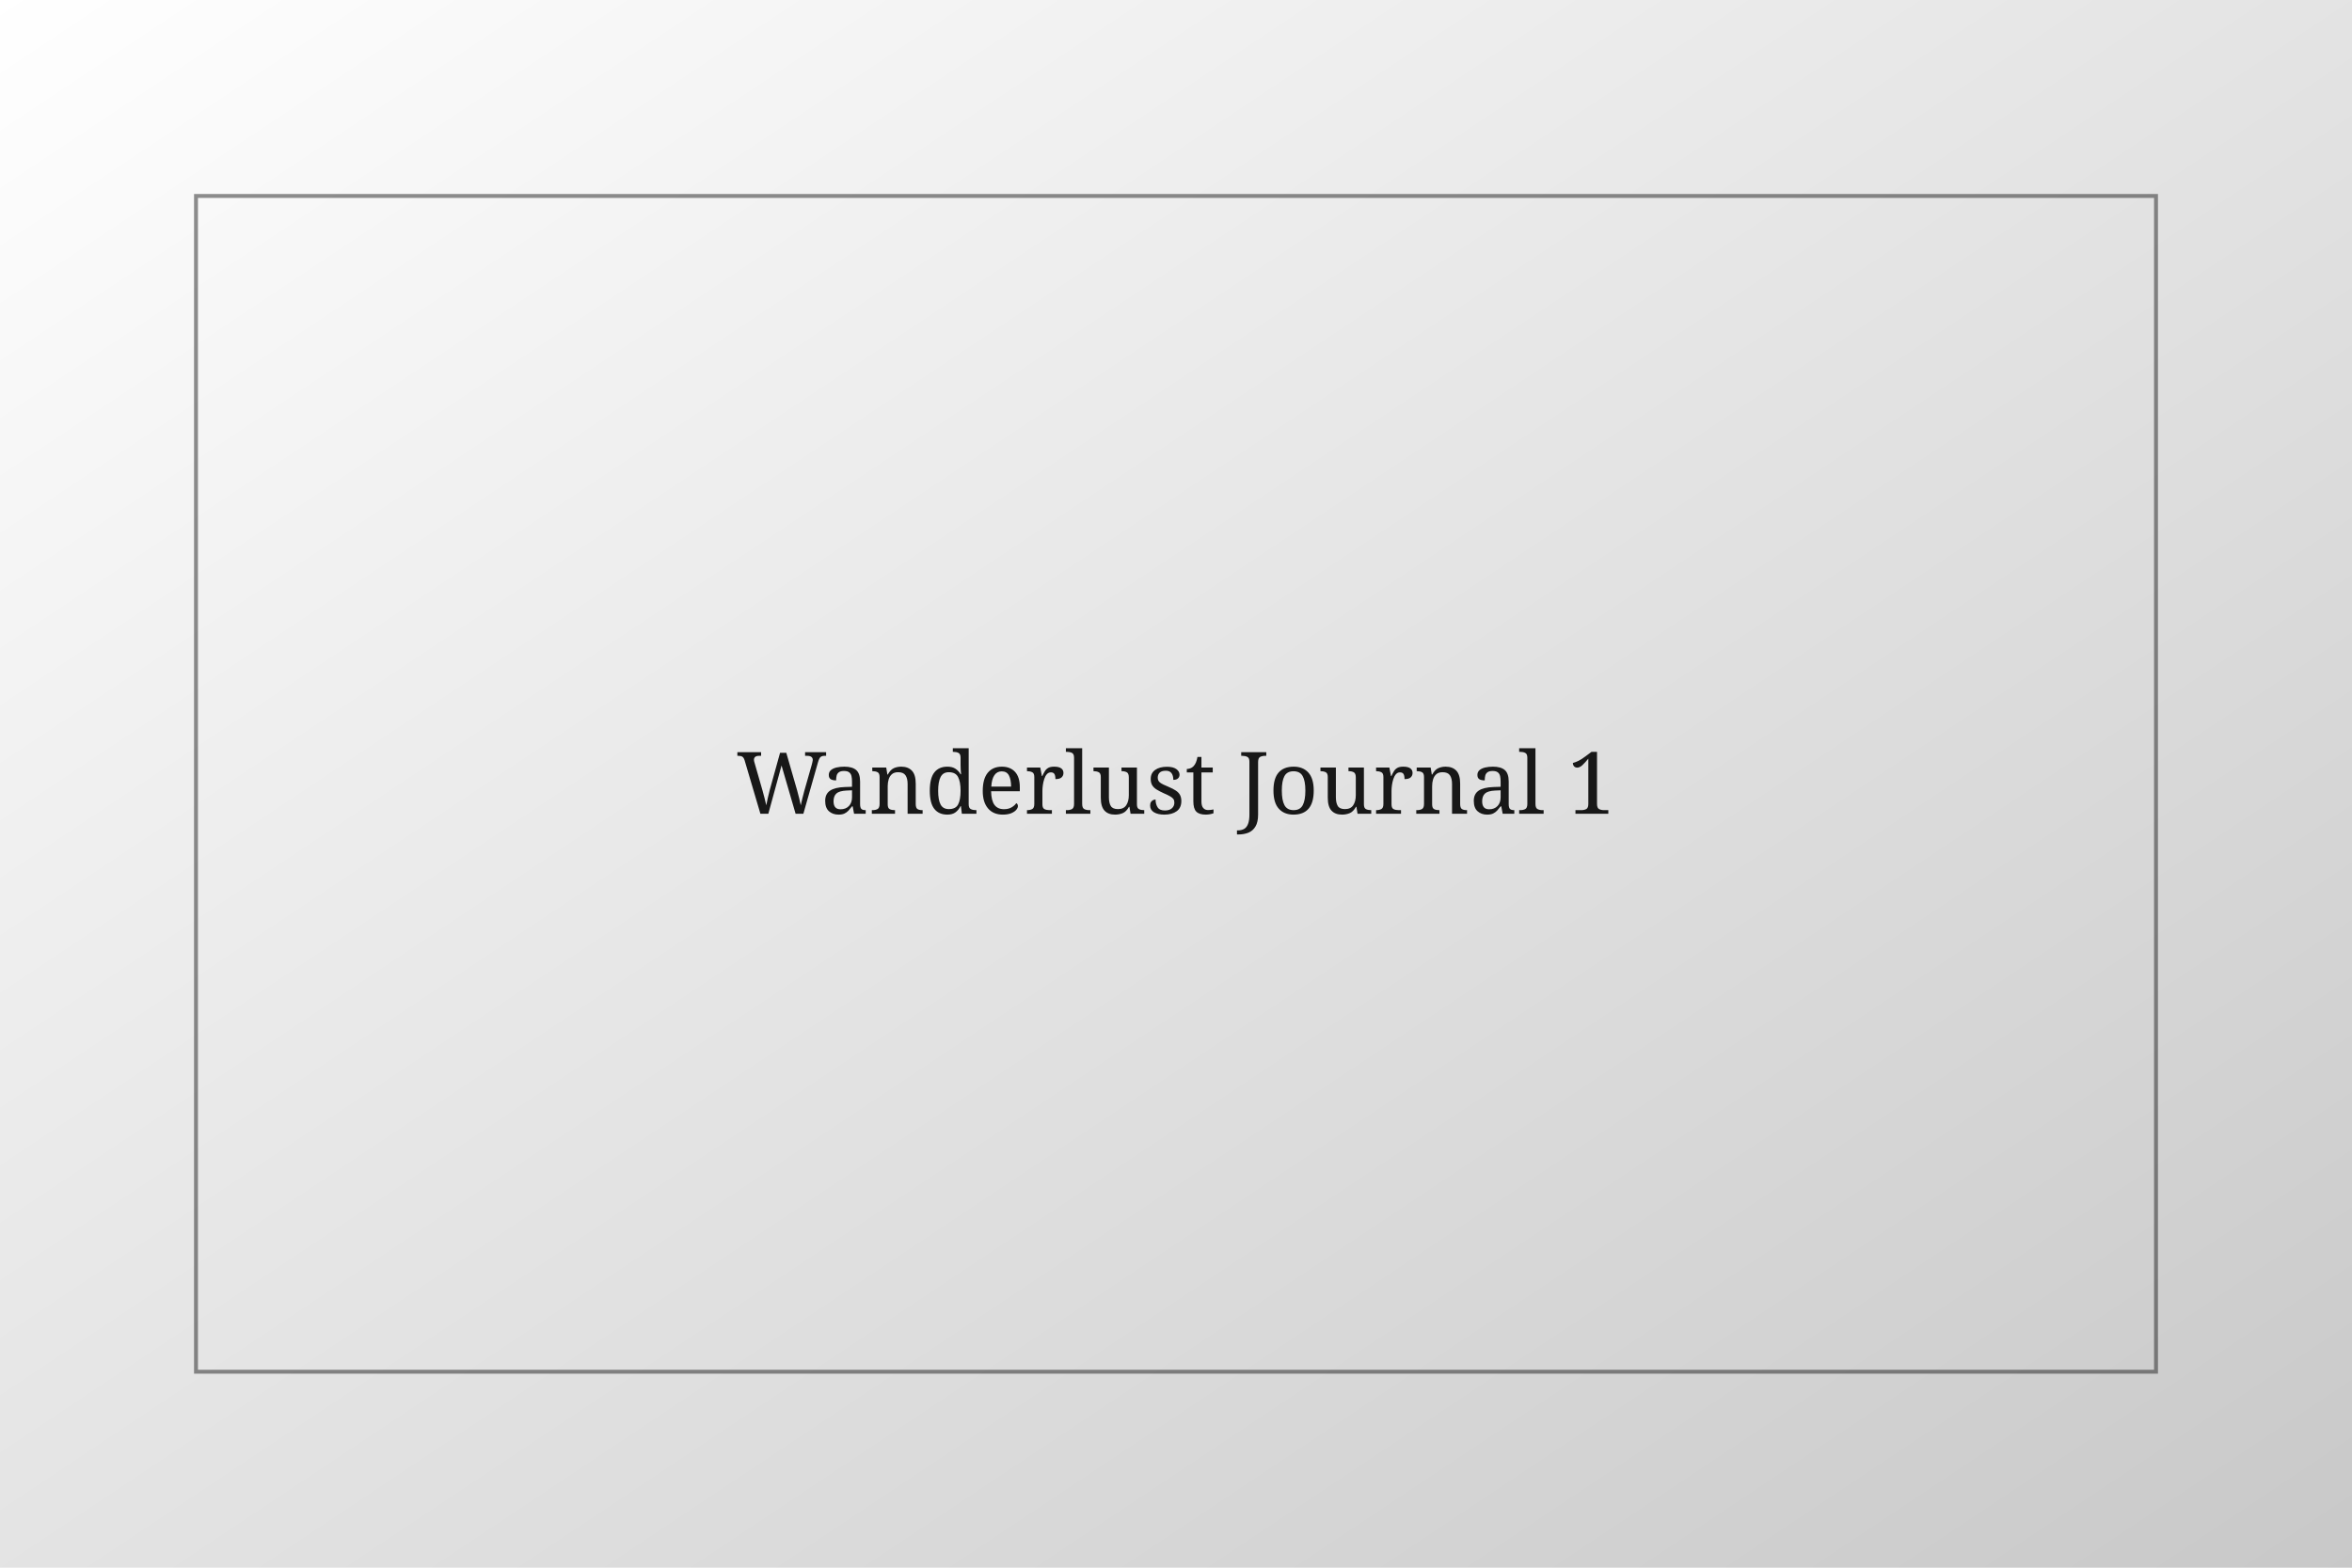
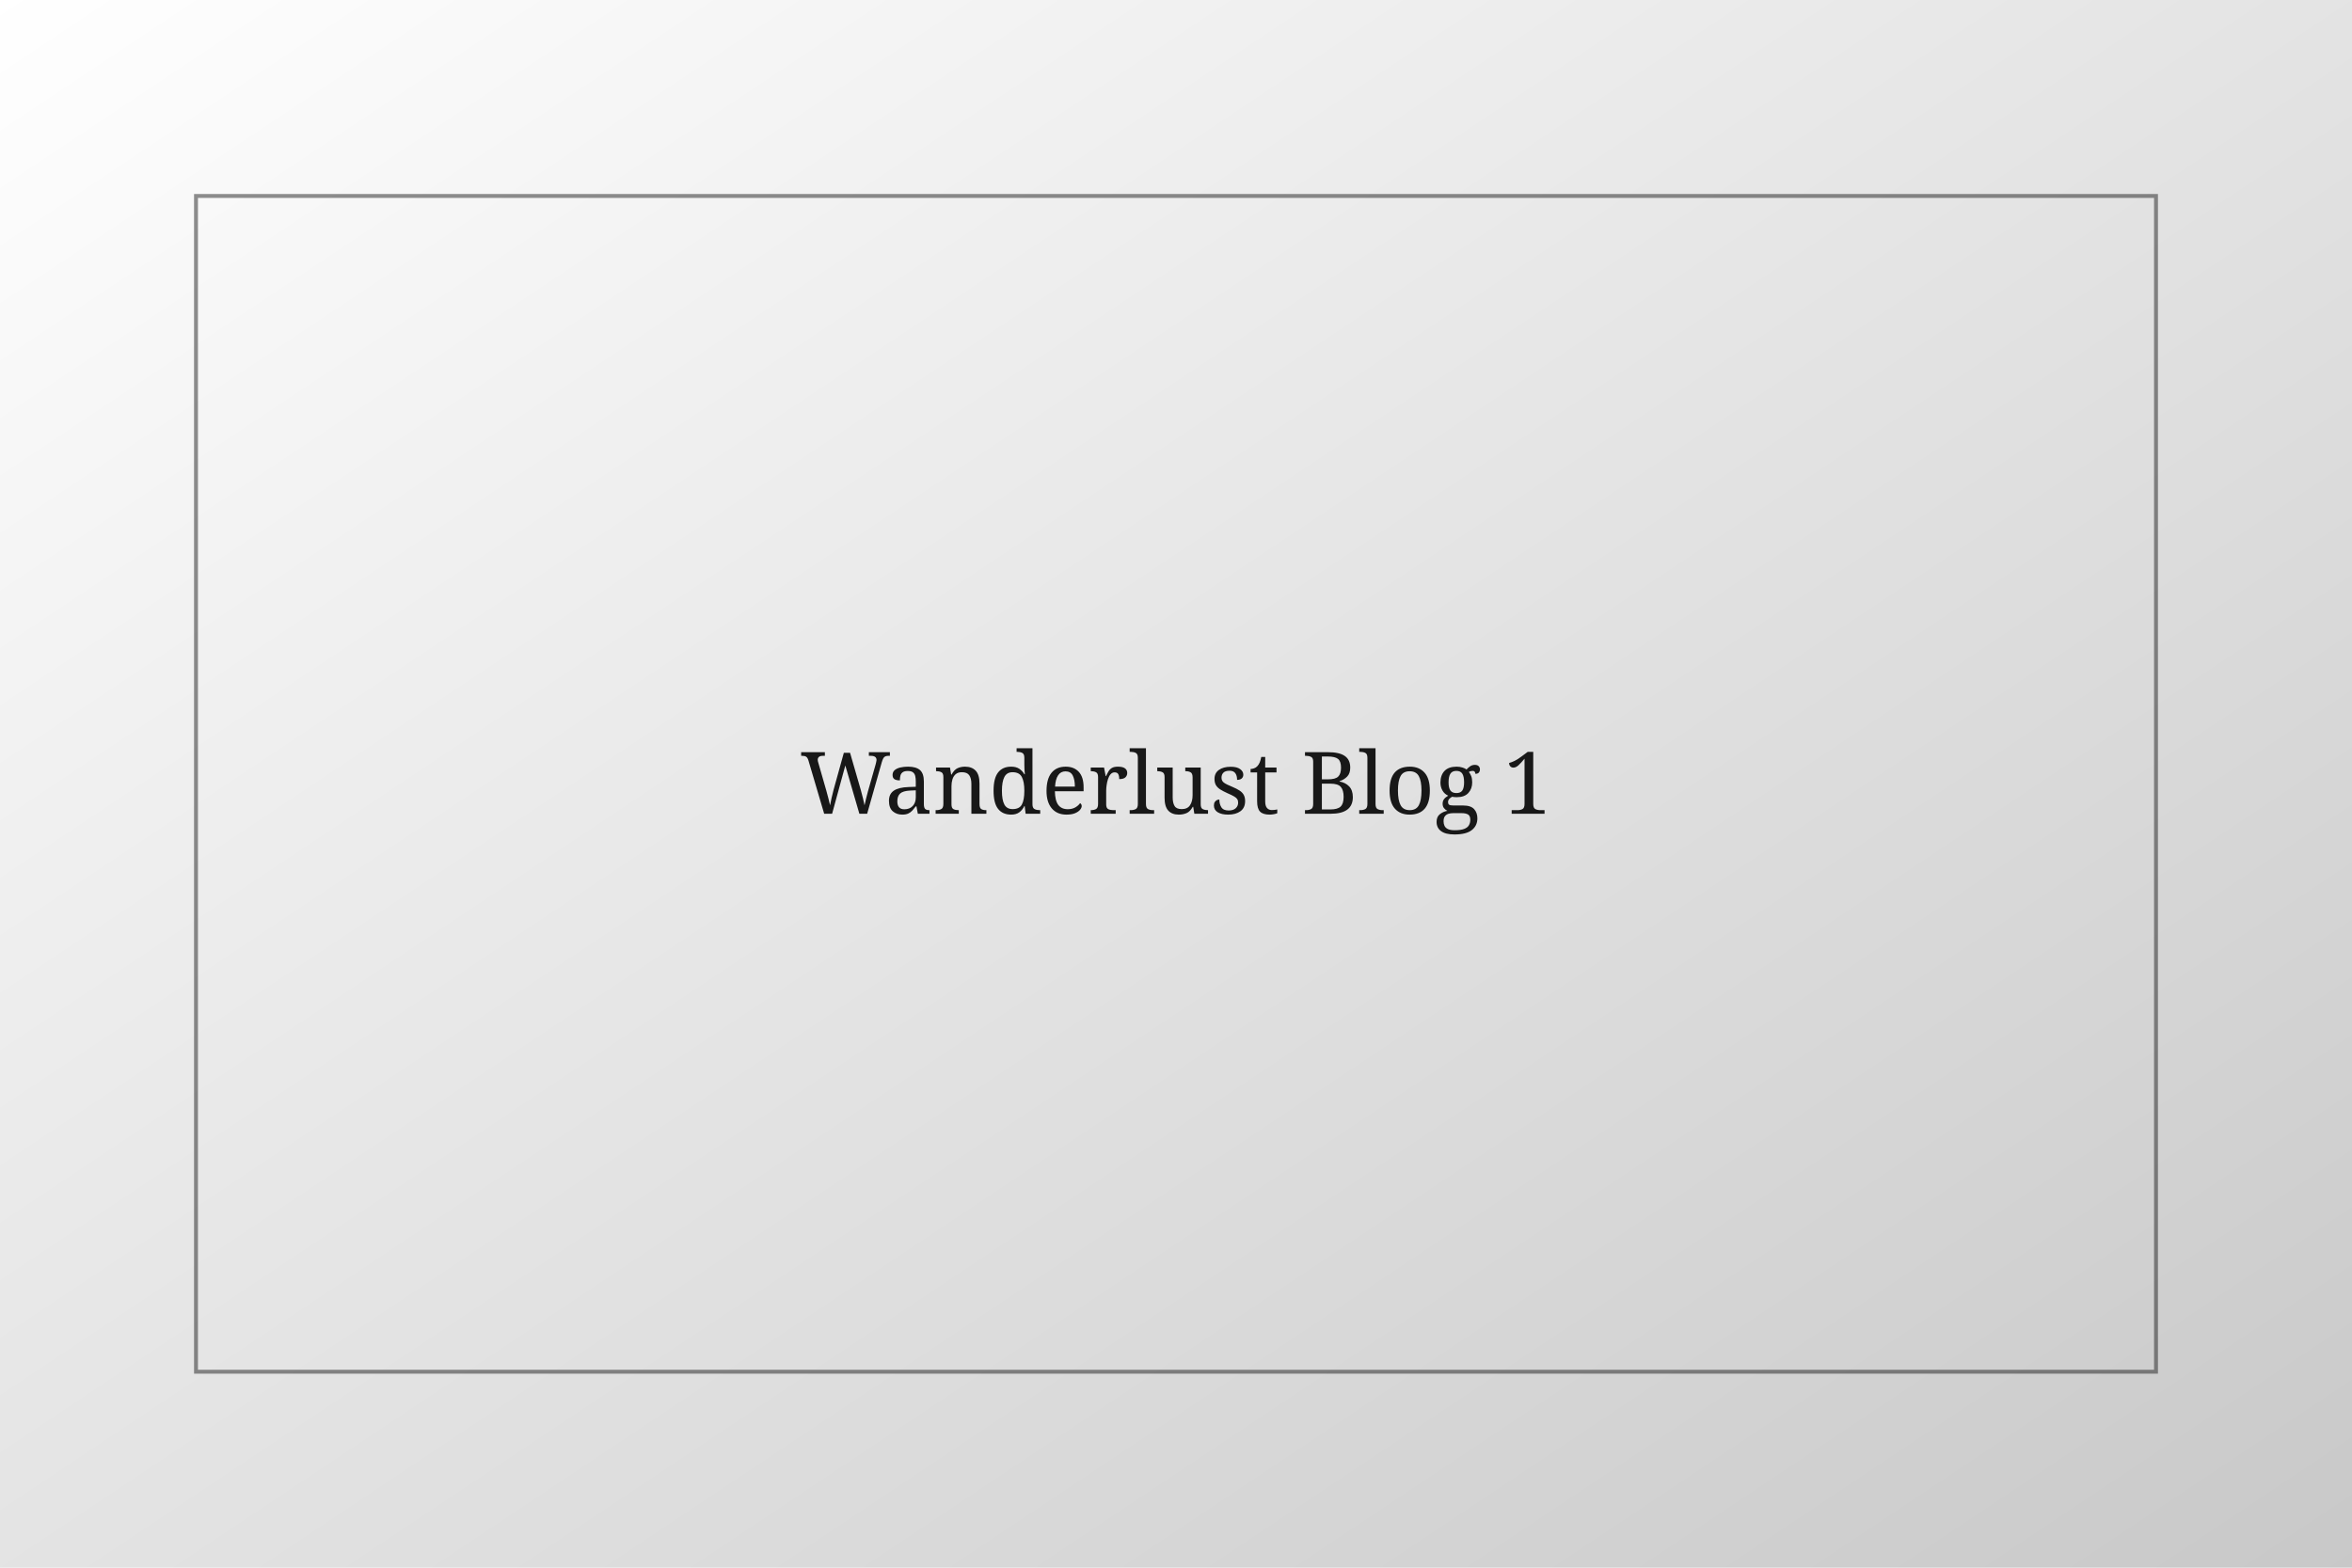
<svg xmlns="http://www.w3.org/2000/svg" width="1200" height="800" viewBox="0 0 1200 800">
  <defs>
    <linearGradient id="b1" x1="0" y1="0" x2="1" y2="1">
      <stop offset="0%" stop-color="#ffffff" />
      <stop offset="100%" stop-color="#c8c8c8" />
    </linearGradient>
  </defs>
  <rect width="1200" height="800" fill="url(#b1)" />
  <rect x="100" y="100" width="1000" height="600" fill="none" stroke="#1f1f1f" stroke-width="2" opacity="0.5" />
-   <text x="50%" y="50%" dominant-baseline="middle" text-anchor="middle" font-family="Georgia, serif" font-size="44" fill="#181818">Wanderlust Journal 1</text>
+   <text x="50%" y="50%" dominant-baseline="middle" text-anchor="middle" font-family="Georgia, serif" font-size="44" fill="#181818">Wanderlust Blog 1</text>
</svg>
